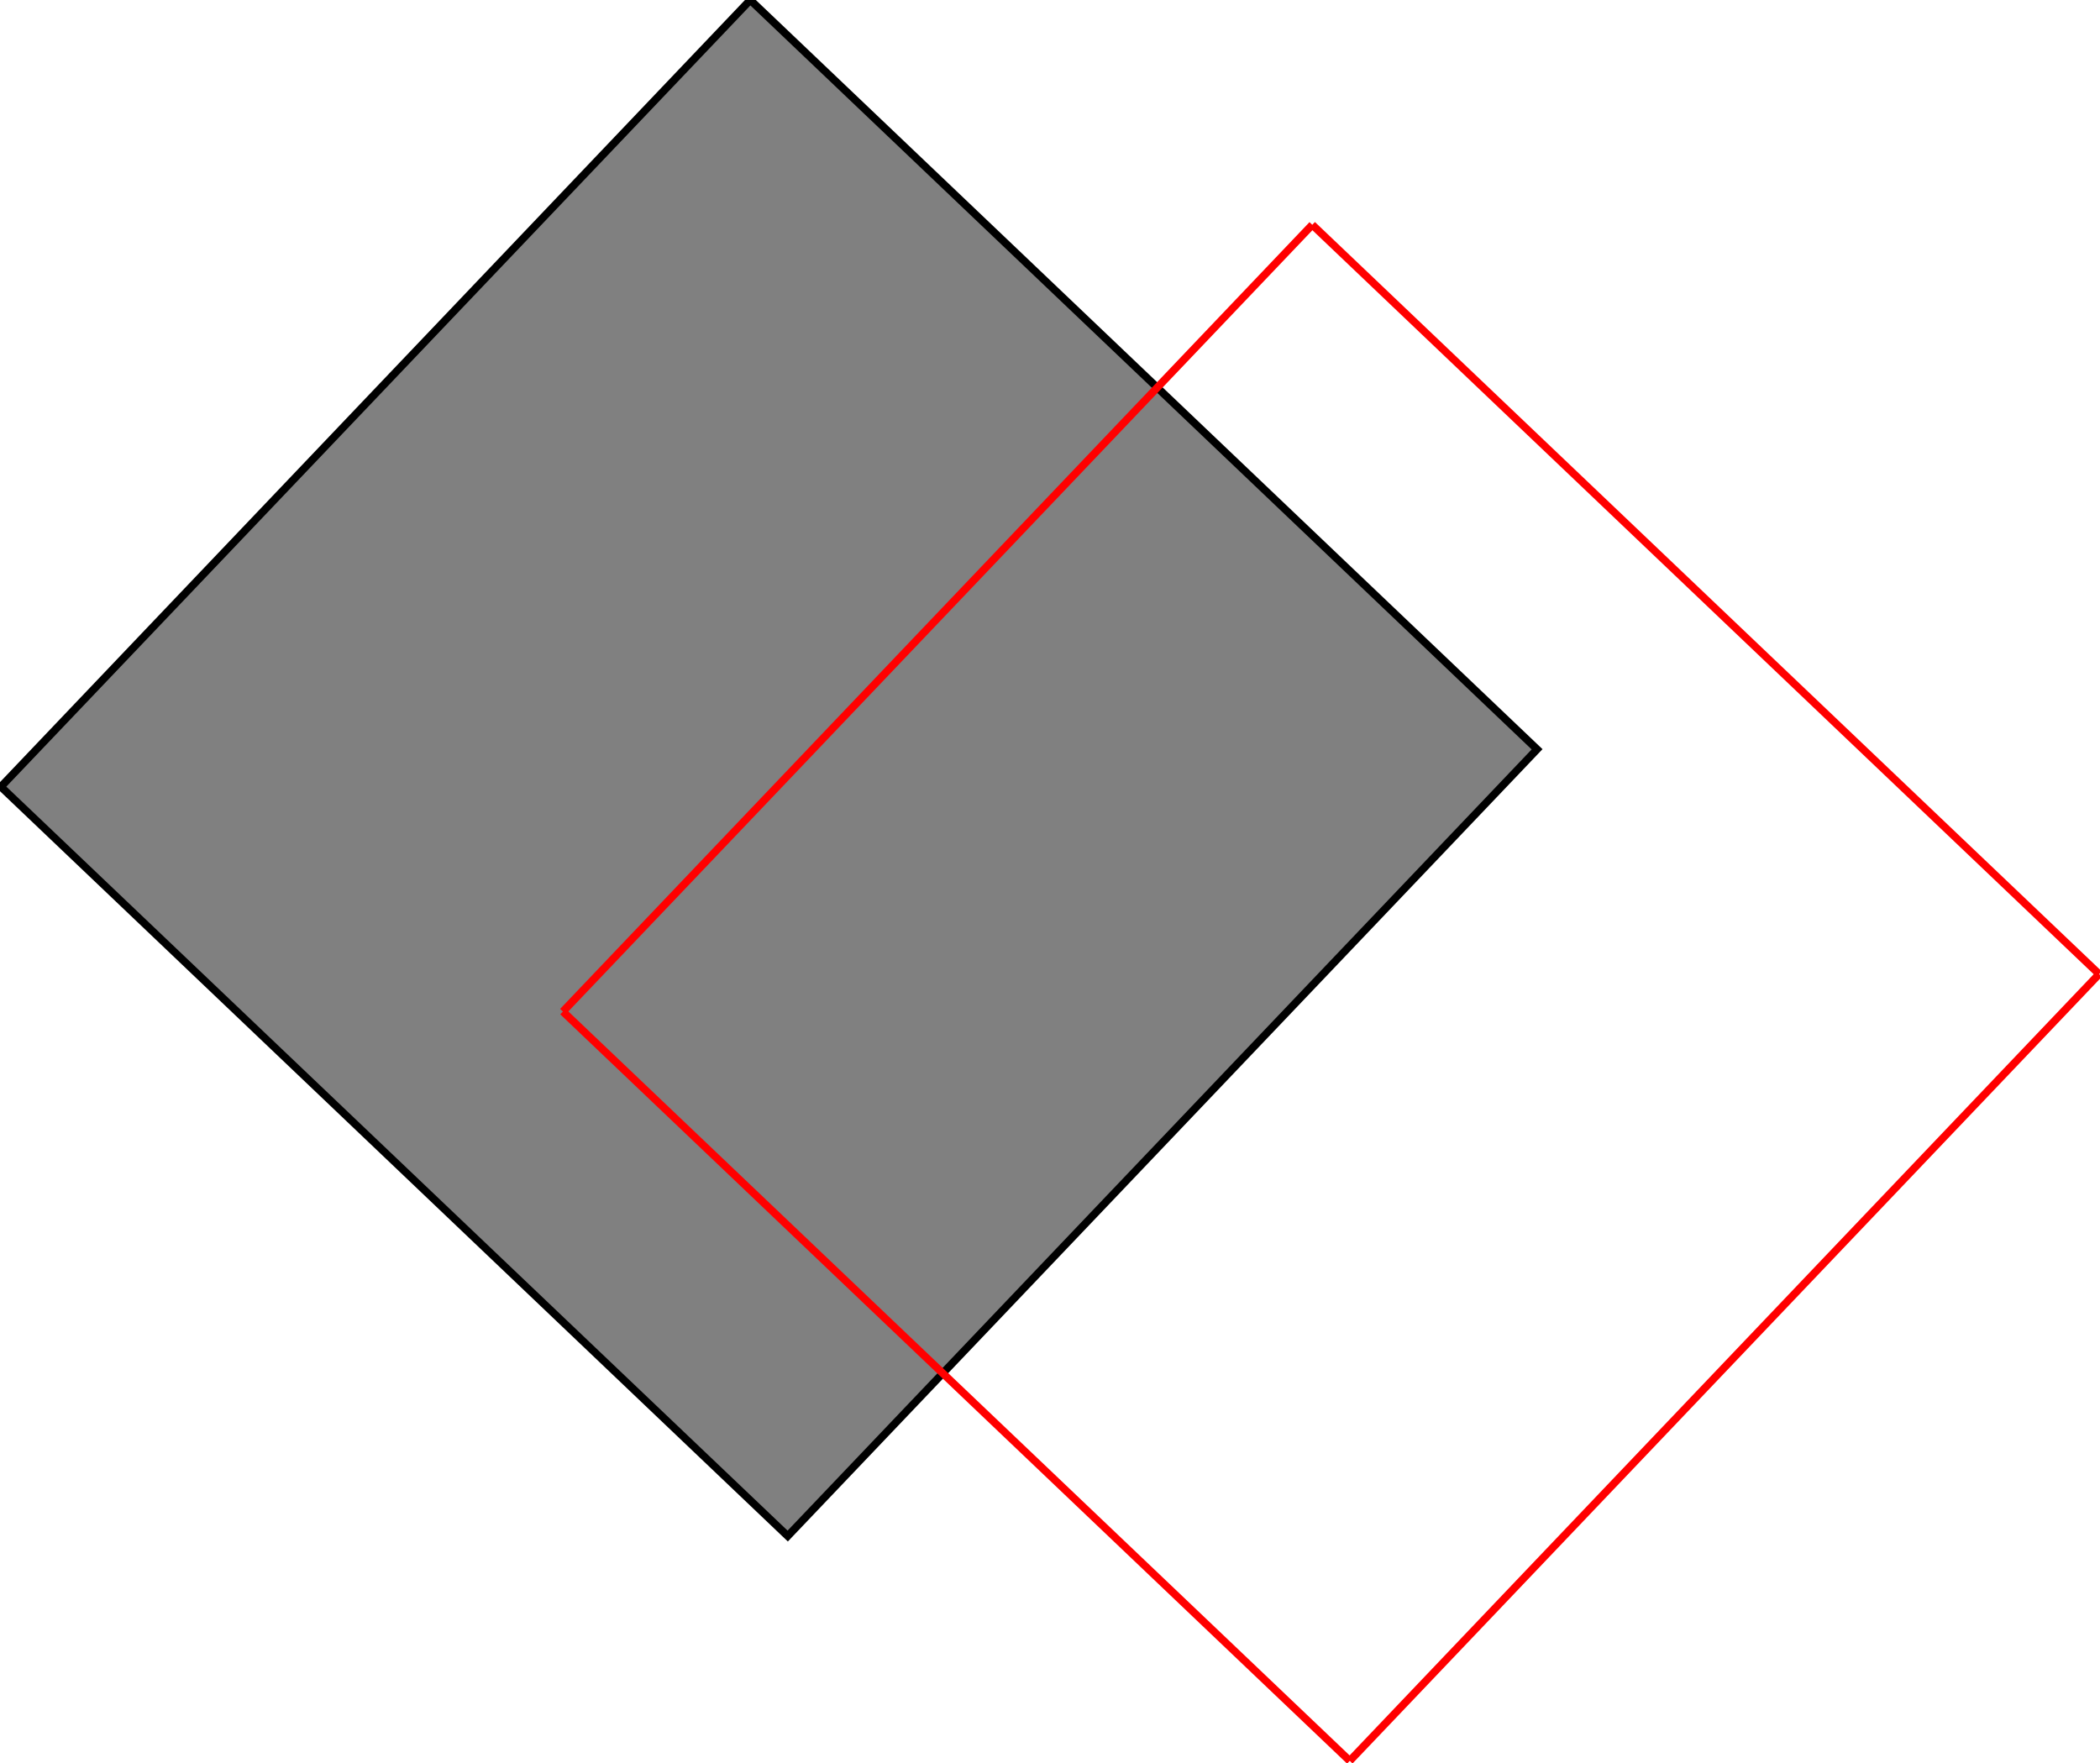
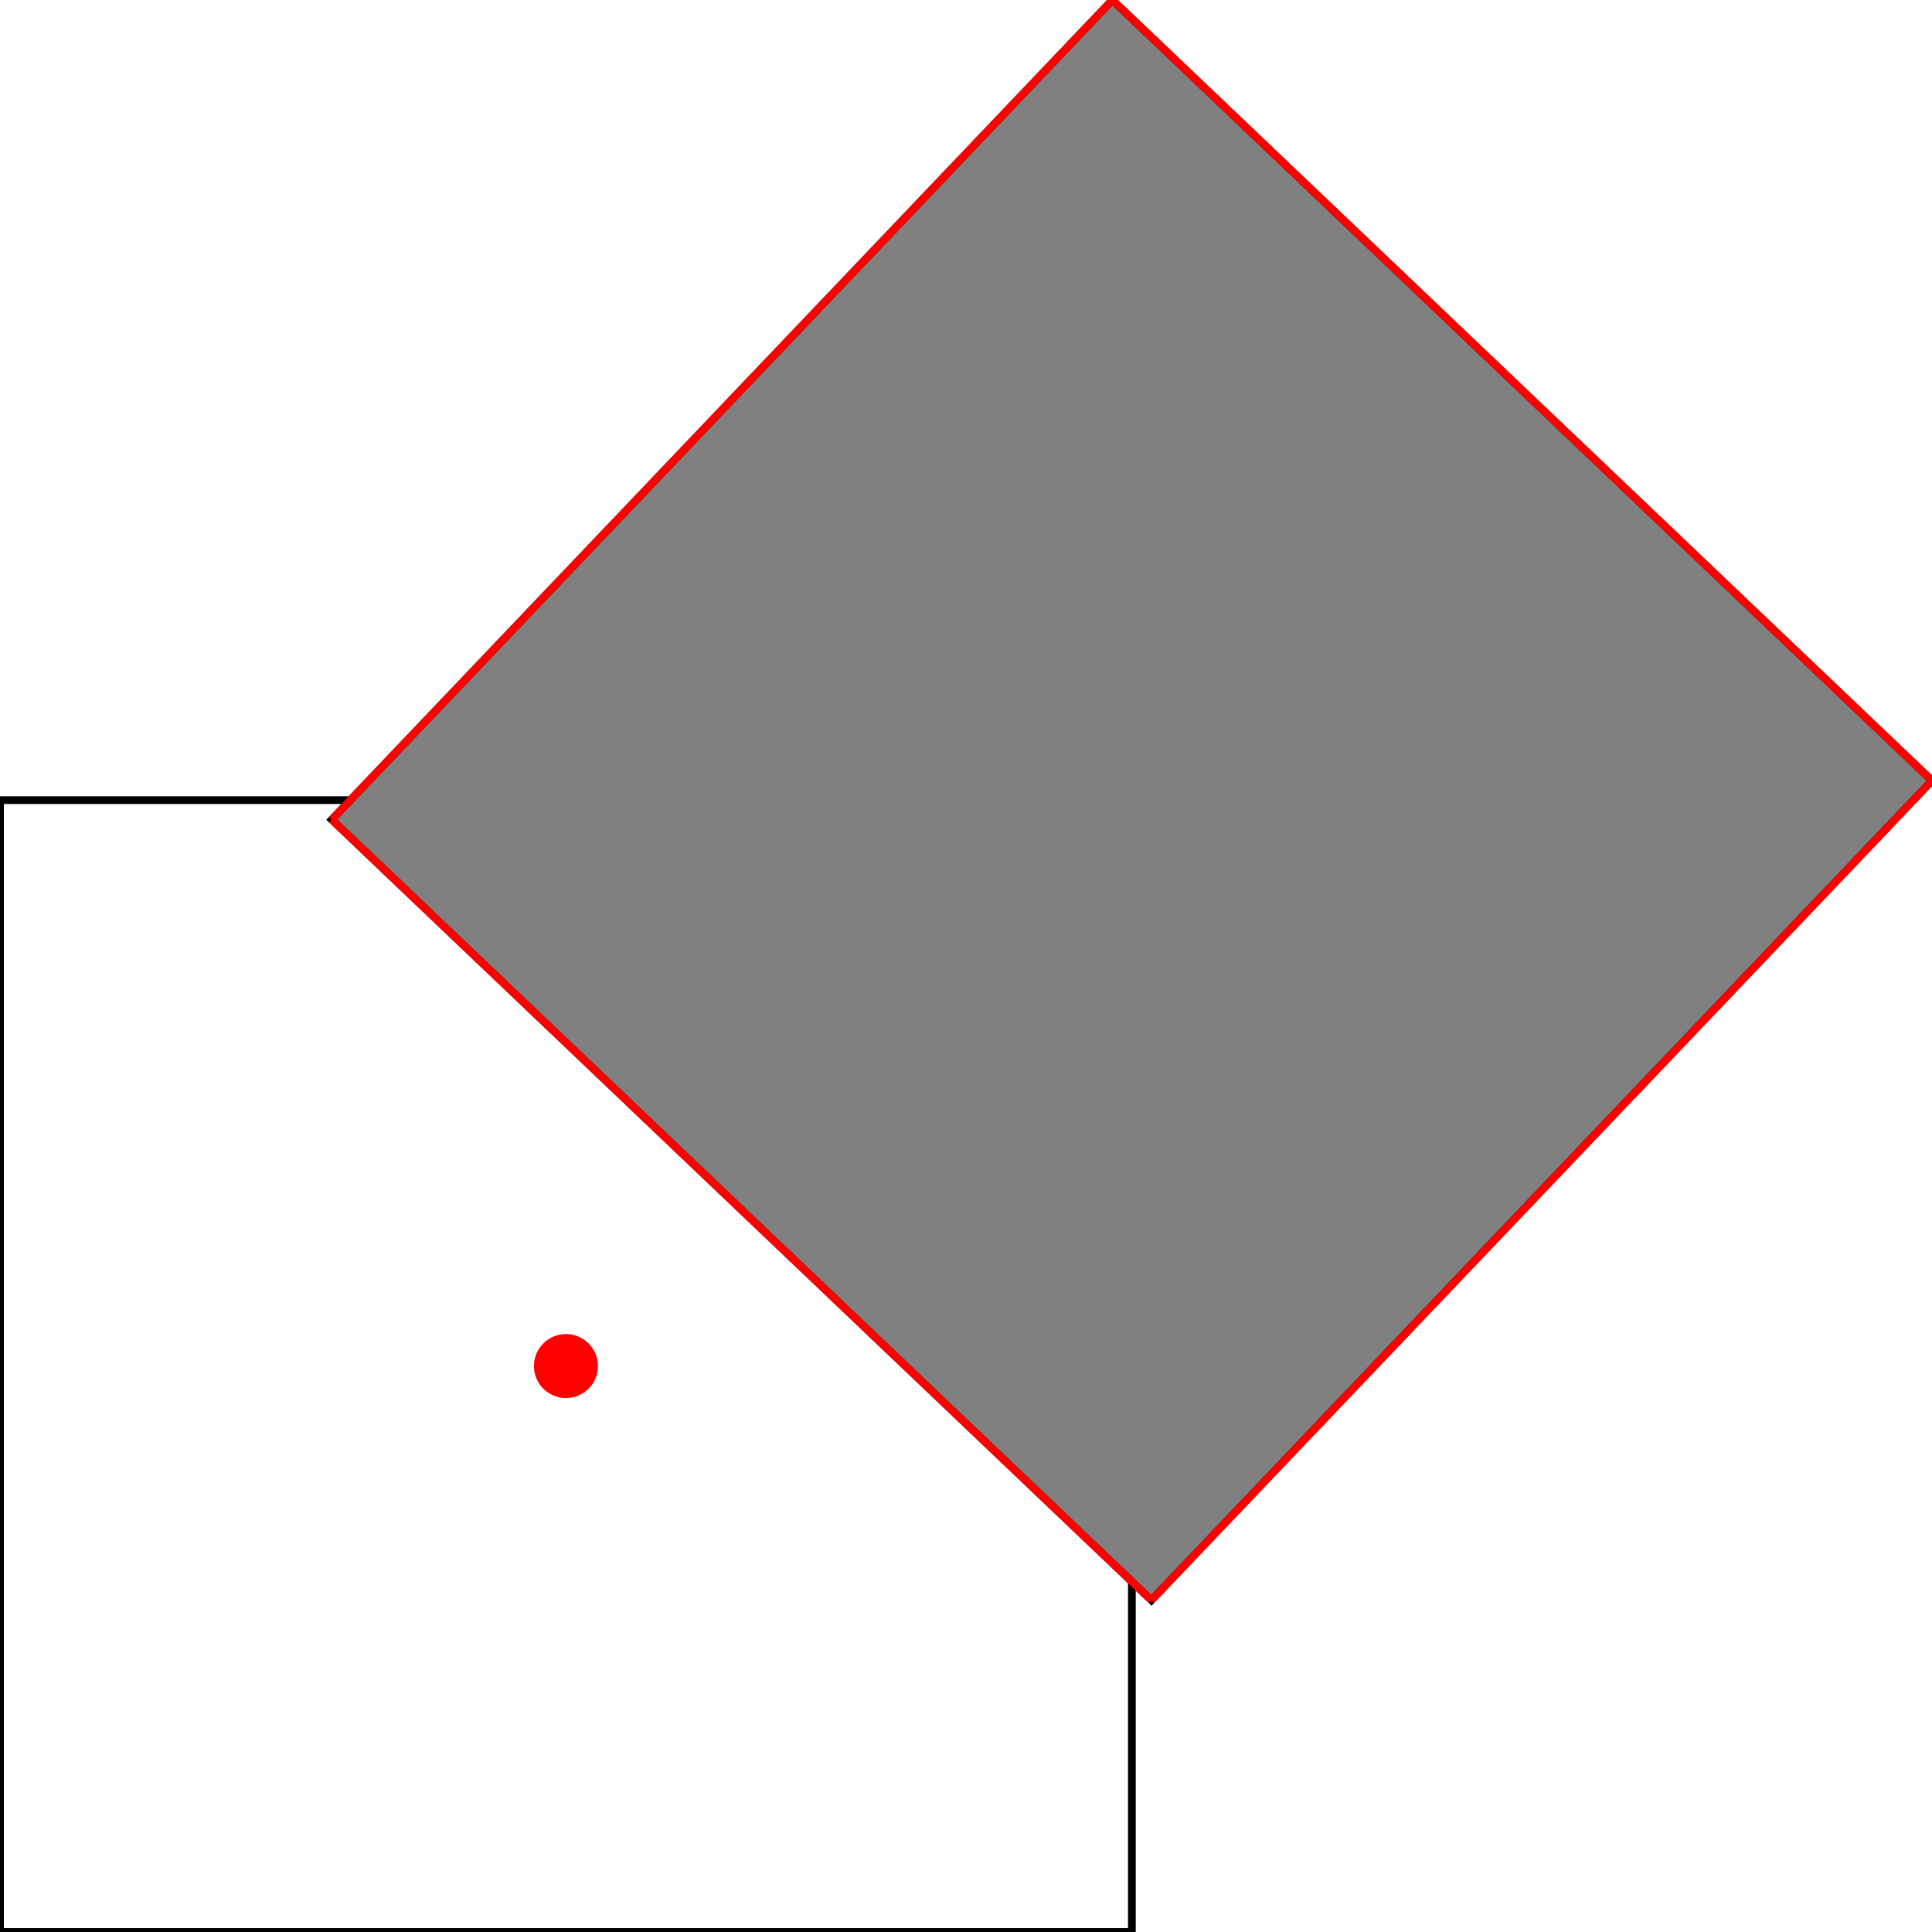
- <svg xmlns="http://www.w3.org/2000/svg" height="419.643" stroke-opacity="1" viewBox="0 0 500 420" font-size="1" width="500" stroke="rgb(0,0,0)" version="1.1">
+ <svg xmlns="http://www.w3.org/2000/svg" height="500" stroke-opacity="1" viewBox="0 0 500 500" font-size="1" width="500" stroke="rgb(0,0,0)" version="1.1">
  <defs />
-   <g stroke-linejoin="miter" stroke-opacity="1.0" fill-opacity="1.0" stroke="rgb(0,0,0)" stroke-width="1.832" fill="rgb(128,128,128)" stroke-linecap="butt" stroke-miterlimit="10.0">
-     <path d="M 187.5,366.071 l 178.571,-187.5 l -187.5,-178.571 l -178.571,187.5 l 187.5,178.571 Z" />
+   <g stroke-linejoin="miter" stroke-opacity="1.0" fill-opacity="0.0" stroke="rgb(0,0,0)" stroke-width="2" fill="rgb(0,0,0)" stroke-linecap="butt" stroke-miterlimit="10.0">
+     <path d="M 292.929,500 l -0,-292.929 h -292.929 l -0,292.929 Z" />
  </g>
-   <g stroke-linejoin="miter" stroke-opacity="1.0" fill-opacity="0.0" stroke="rgb(255,0,0)" stroke-width="1.832" fill="rgb(0,0,0)" stroke-linecap="butt" stroke-miterlimit="10.0">
-     <path d="M 500,232.143 l -187.5,-178.571 " />
+   <g stroke-linejoin="miter" stroke-opacity="1.0" fill-opacity="1.0" stroke="rgb(0,0,0)" stroke-width="2" fill="rgb(128,128,128)" stroke-linecap="butt" stroke-miterlimit="10.0">
+     <path d="M 297.98,414.141 l 202.02,-212.121 l -212.121,-202.02 l -202.02,212.121 l 212.121,202.02 Z" />
  </g>
-   <g stroke-linejoin="miter" stroke-opacity="1.0" fill-opacity="0.0" stroke="rgb(255,0,0)" stroke-width="1.832" fill="rgb(0,0,0)" stroke-linecap="butt" stroke-miterlimit="10.0">
-     <path d="M 133.929,241.071 l 178.571,-187.5 " />
+   <g stroke-linejoin="miter" stroke-opacity="1.0" fill-opacity="1.0" stroke="rgb(0,0,0)" stroke-width="0.0" fill="rgb(255,0,0)" stroke-linecap="butt" stroke-miterlimit="10.0">
+     <path d="M 154.748,353.535 c 0,-4.574 -3.708,-8.283 -8.283 -8.283c -4.574,-0 -8.283,3.708 -8.283 8.283c -0,4.574 3.708,8.283 8.283 8.283c 4.574,0 8.283,-3.708 8.283 -8.283Z" />
  </g>
-   <g stroke-linejoin="miter" stroke-opacity="1.0" fill-opacity="0.0" stroke="rgb(255,0,0)" stroke-width="1.832" fill="rgb(0,0,0)" stroke-linecap="butt" stroke-miterlimit="10.0">
-     <path d="M 321.429,419.643 l -187.5,-178.571 " />
+   <g stroke-linejoin="miter" stroke-opacity="1.0" fill-opacity="0.0" stroke="rgb(255,0,0)" stroke-width="2" fill="rgb(0,0,0)" stroke-linecap="butt" stroke-miterlimit="10.0">
+     <path d="M 500,202.02 l -212.121,-202.02 " />
  </g>
-   <g stroke-linejoin="miter" stroke-opacity="1.0" fill-opacity="0.0" stroke="rgb(255,0,0)" stroke-width="1.832" fill="rgb(0,0,0)" stroke-linecap="butt" stroke-miterlimit="10.0">
-     <path d="M 321.429,419.643 l 178.571,-187.5 " />
+   <g stroke-linejoin="miter" stroke-opacity="1.0" fill-opacity="0.0" stroke="rgb(255,0,0)" stroke-width="2" fill="rgb(0,0,0)" stroke-linecap="butt" stroke-miterlimit="10.0">
+     <path d="M 85.859,212.121 l 202.02,-212.121 " />
+   </g>
+   <g stroke-linejoin="miter" stroke-opacity="1.0" fill-opacity="0.0" stroke="rgb(255,0,0)" stroke-width="2" fill="rgb(0,0,0)" stroke-linecap="butt" stroke-miterlimit="10.0">
+     <path d="M 297.98,414.141 l -212.121,-202.02 " />
+   </g>
+   <g stroke-linejoin="miter" stroke-opacity="1.0" fill-opacity="0.0" stroke="rgb(255,0,0)" stroke-width="2" fill="rgb(0,0,0)" stroke-linecap="butt" stroke-miterlimit="10.0">
+     <path d="M 297.98,414.141 l 202.02,-212.121 " />
  </g>
</svg>
